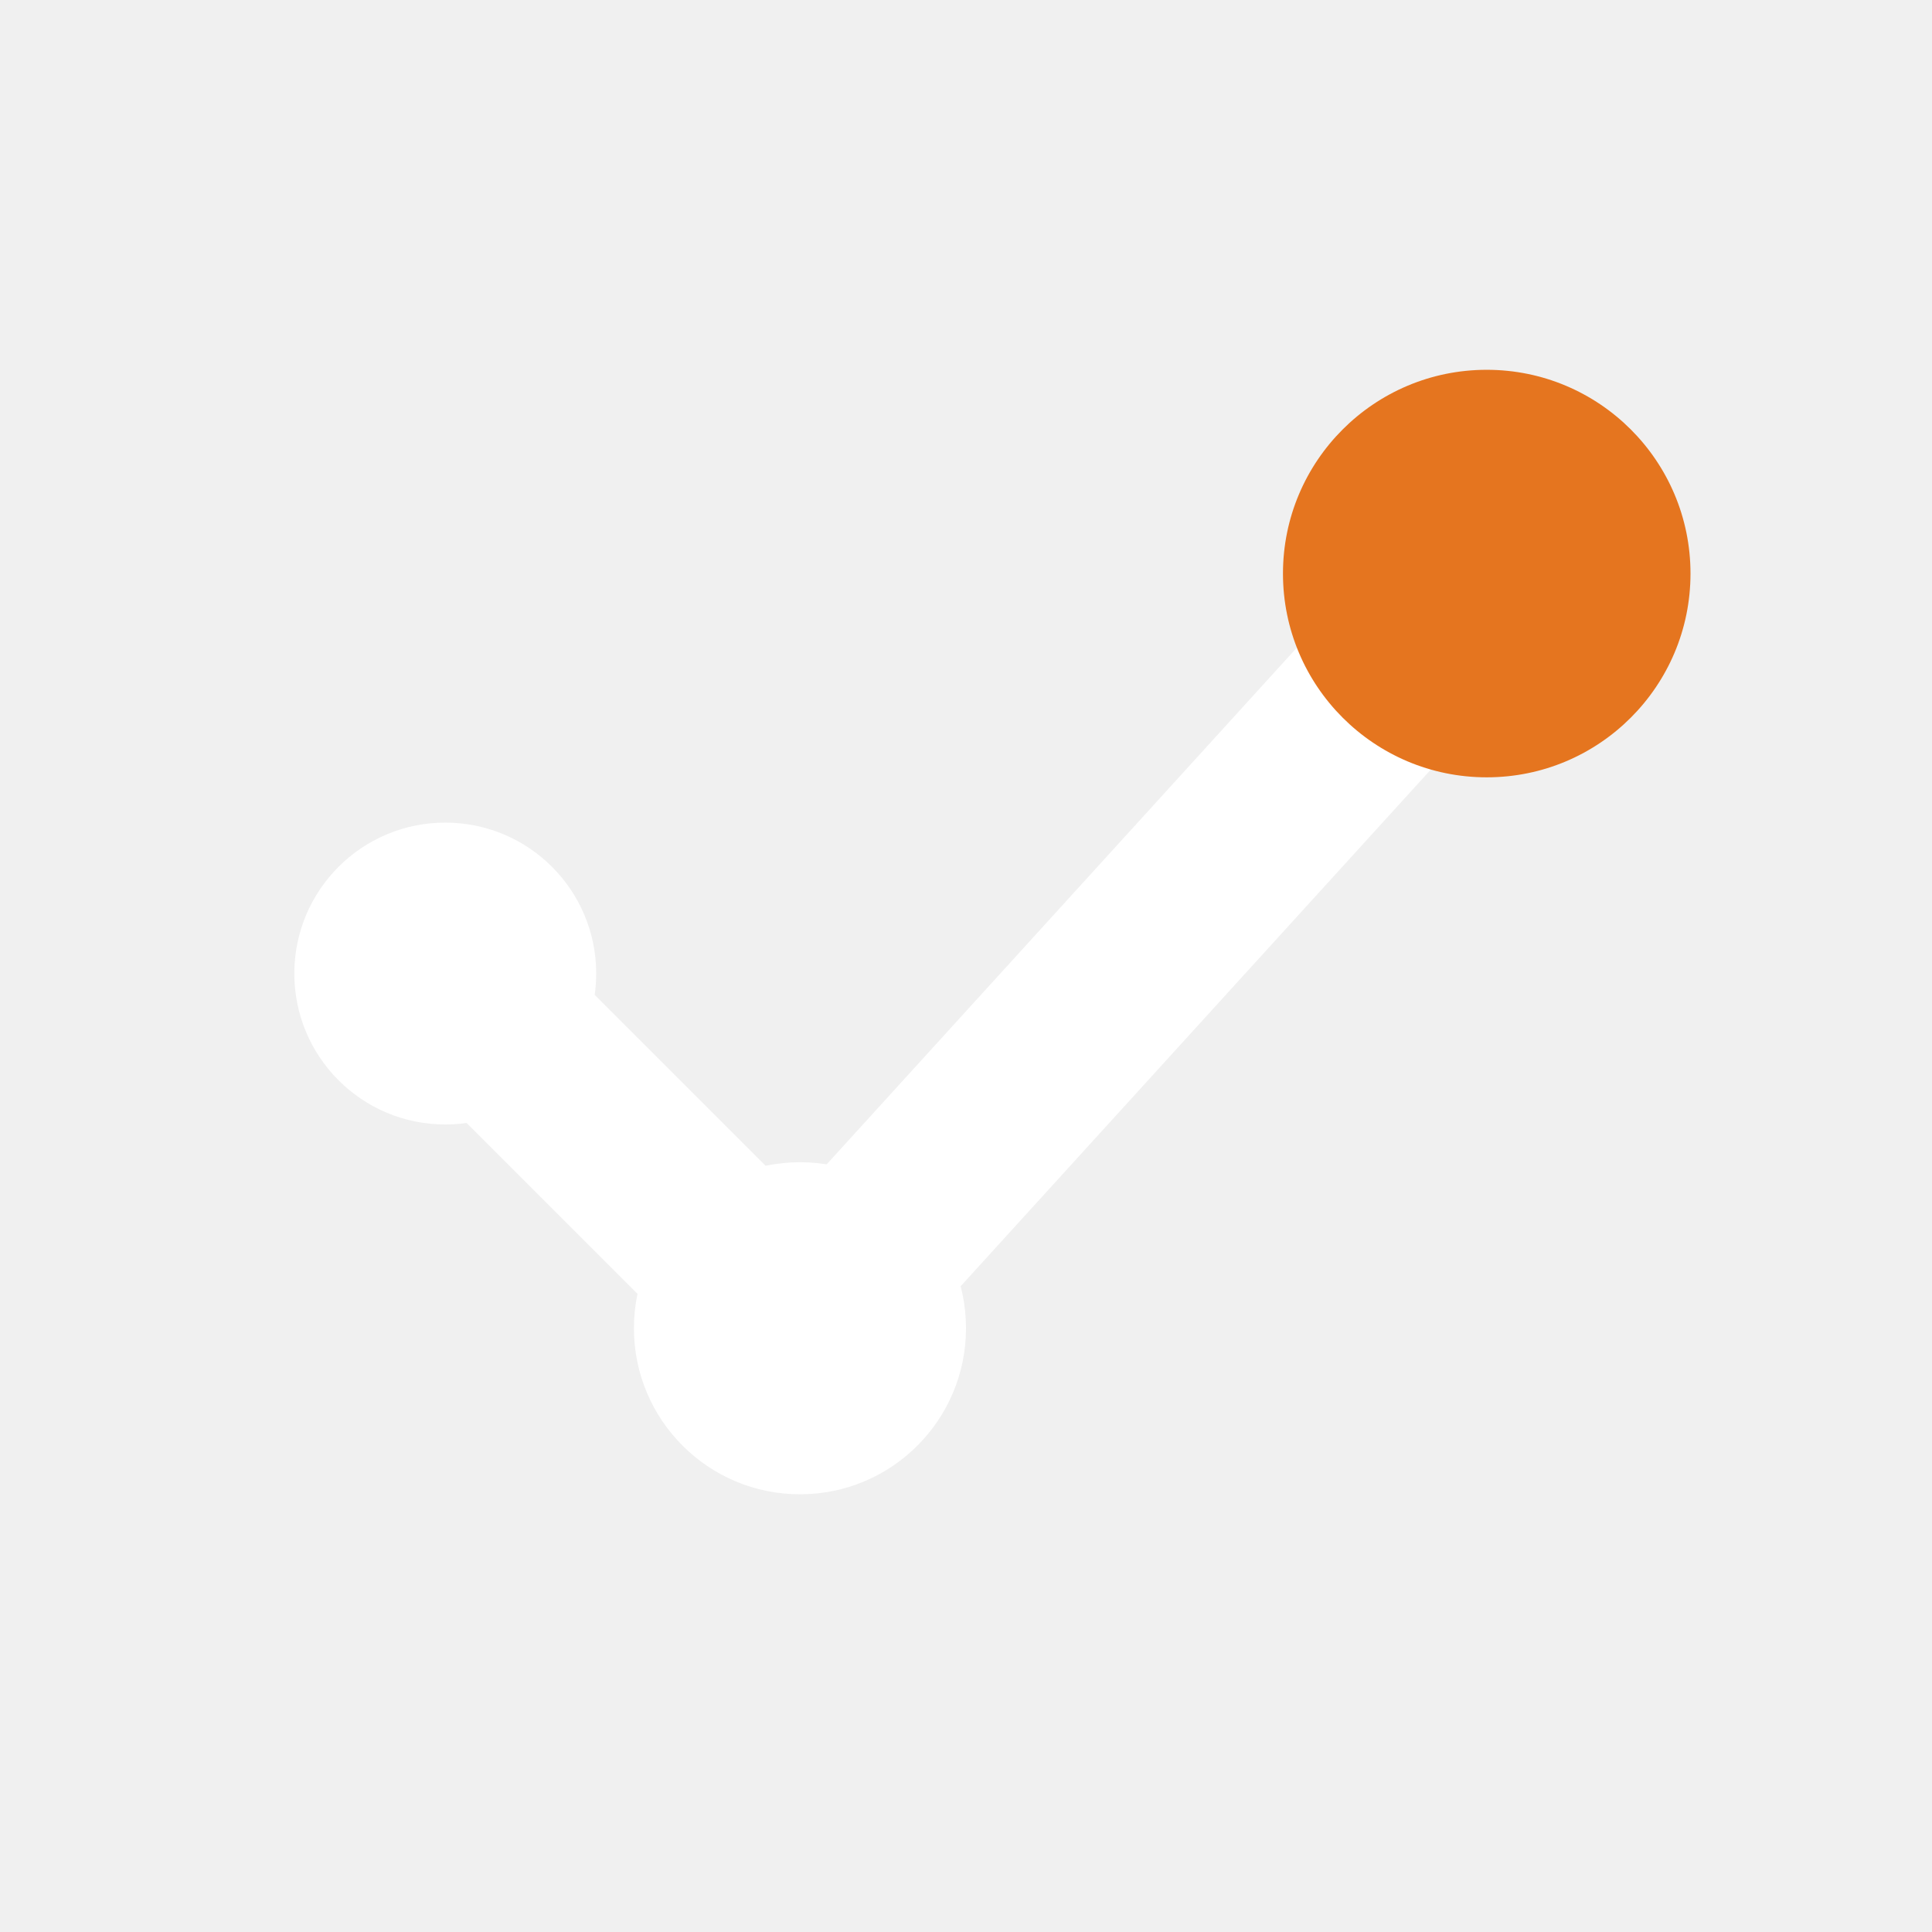
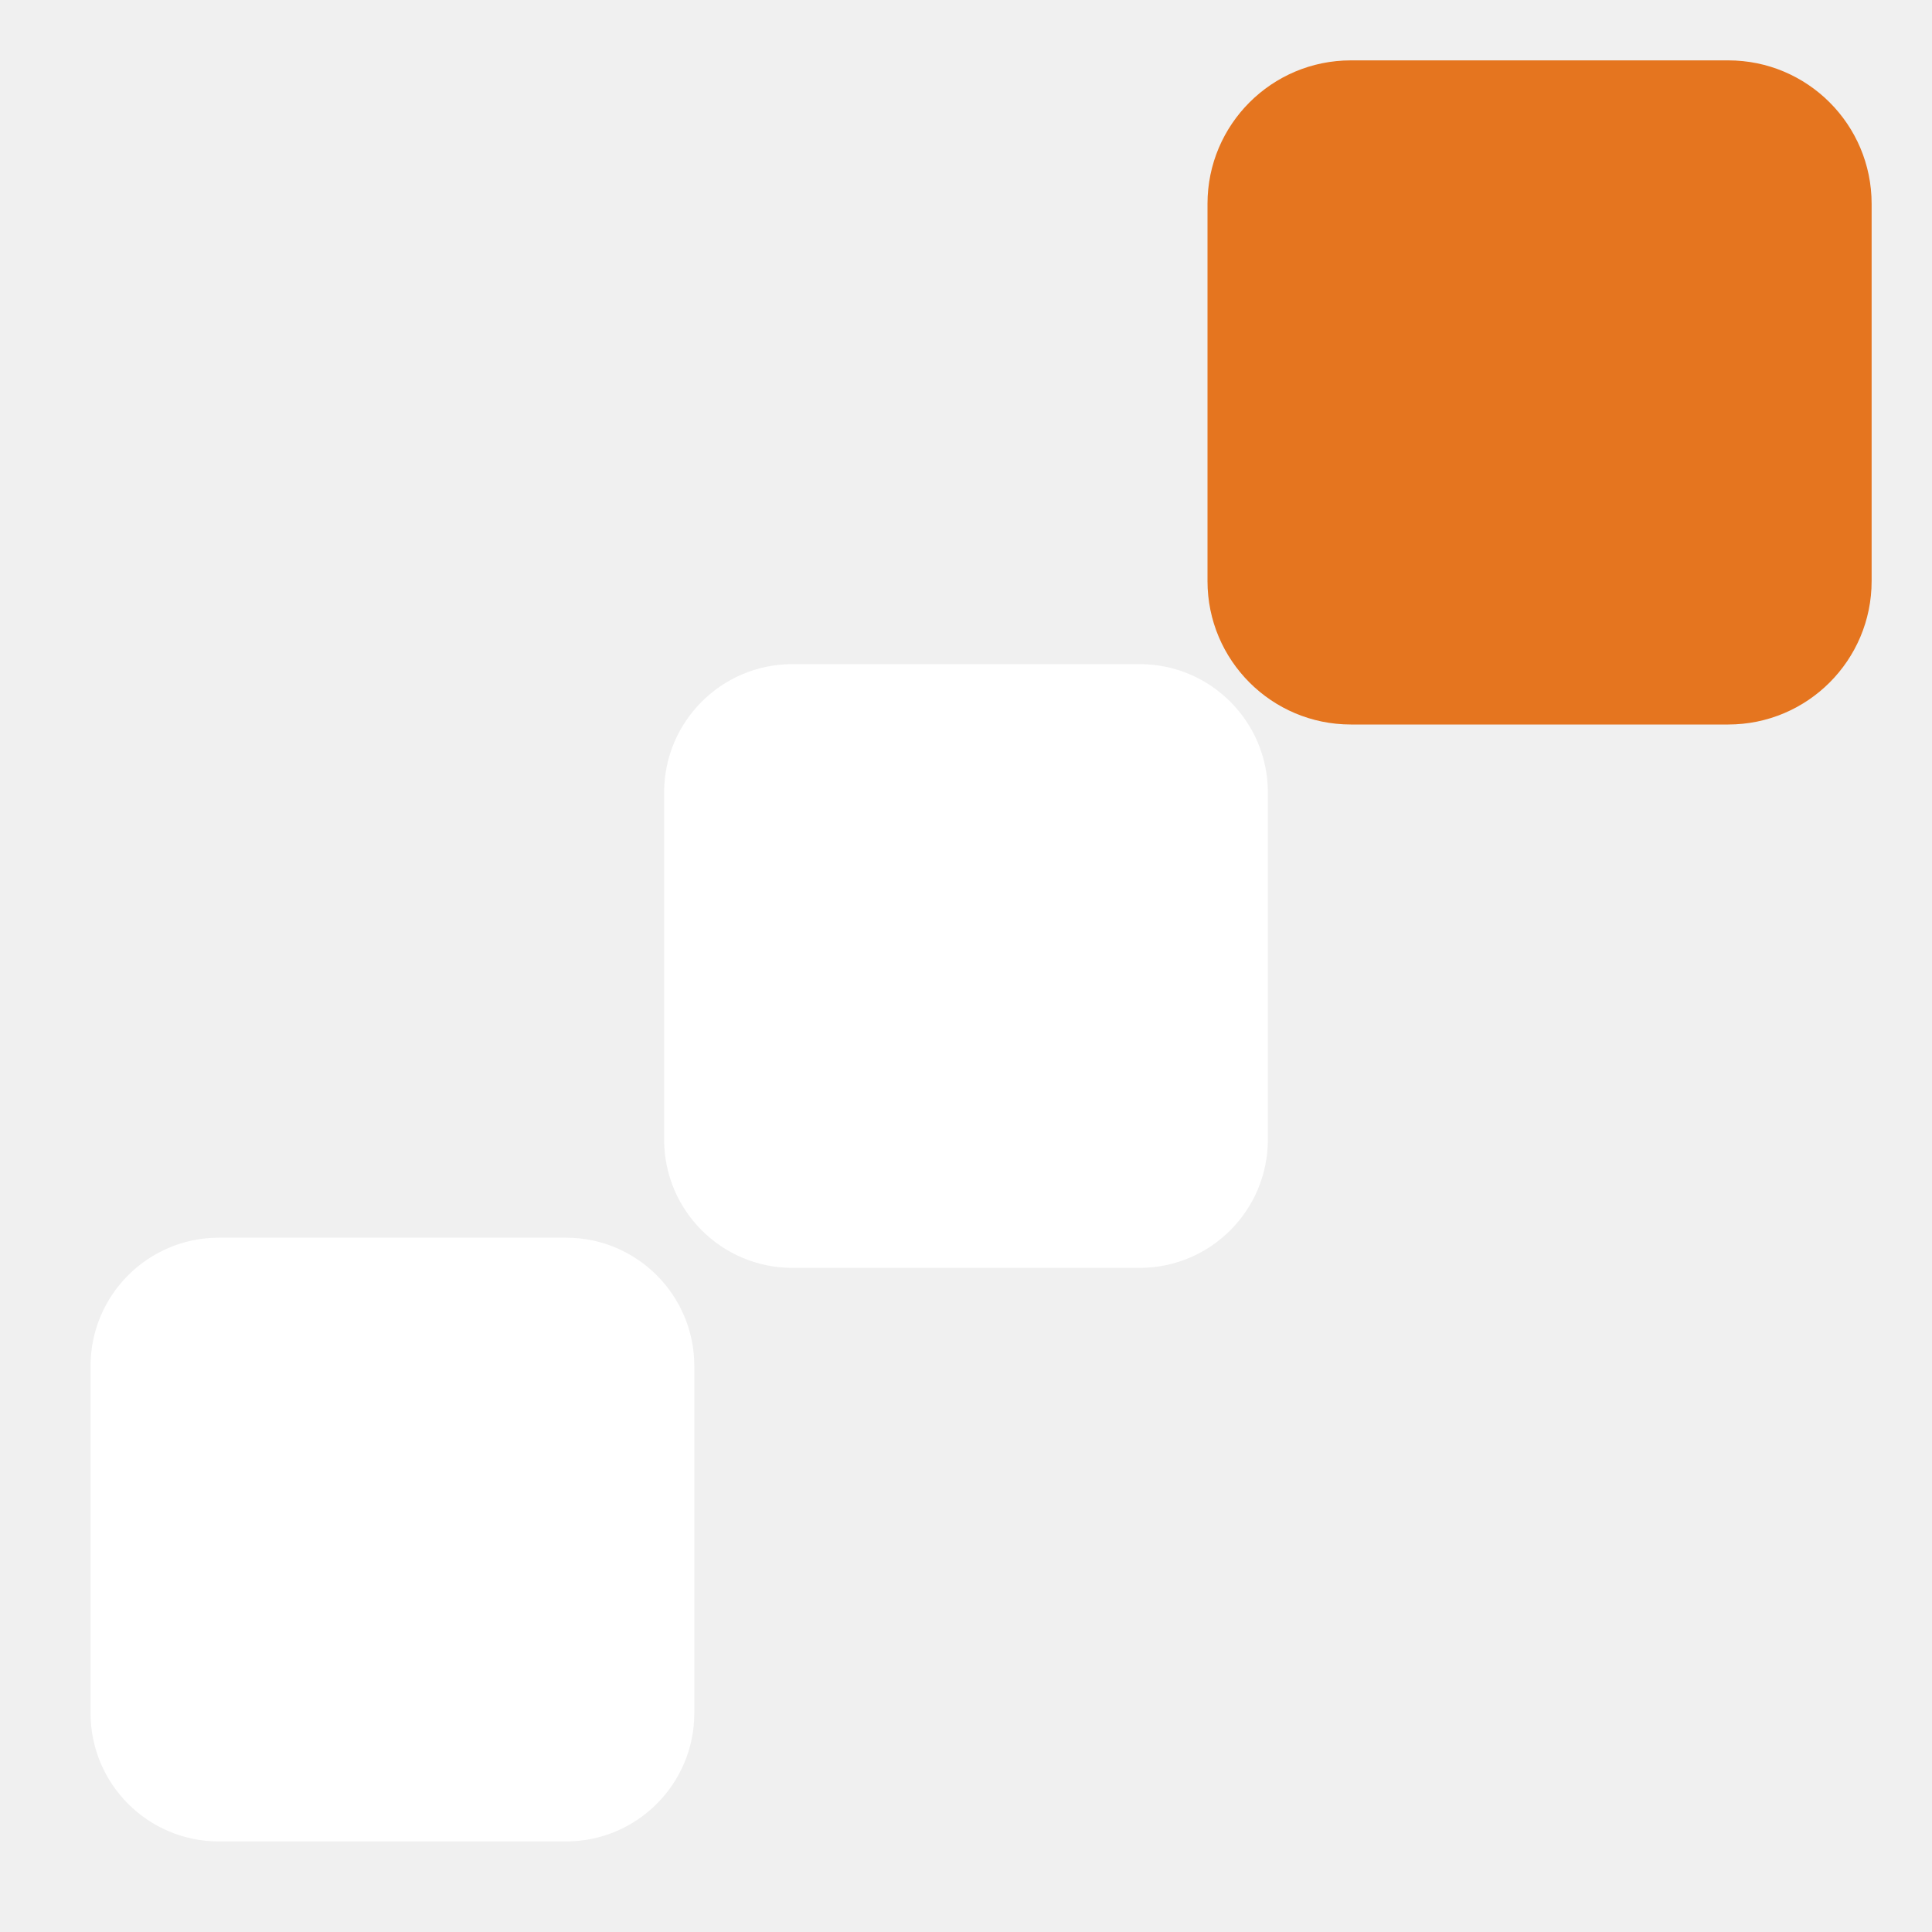
- <svg xmlns="http://www.w3.org/2000/svg" viewBox="0 0 512 512" width="512" height="512" role="img" aria-label="FLTest — linked nodes forming a checkmark inside a federation ring">
-   <path d="M118 258 L212 352 L394 152" fill="none" stroke="#FFFFFF" stroke-width="48" stroke-linecap="round" stroke-linejoin="round" />
-   <circle cx="118" cy="258" r="40" fill="#FFFFFF" />
-   <circle cx="212" cy="352" r="44" fill="#FFFFFF" />
-   <circle cx="394" cy="152" r="54" fill="#E5751F" />
+ <svg xmlns="http://www.w3.org/2000/svg" viewBox="0 0 512 512" width="512" height="512" role="img" aria-label="FLTest — a test matrix with one configuration lifted out for testing">
+   <rect x="24" y="328" width="160" height="160" rx="34" fill="#FFFFFF" />
+   <rect x="176" y="176" width="160" height="160" rx="34" fill="#FFFFFF" />
+   <rect x="320" y="16" width="176" height="176" rx="38" fill="#E5751F" />
</svg>
